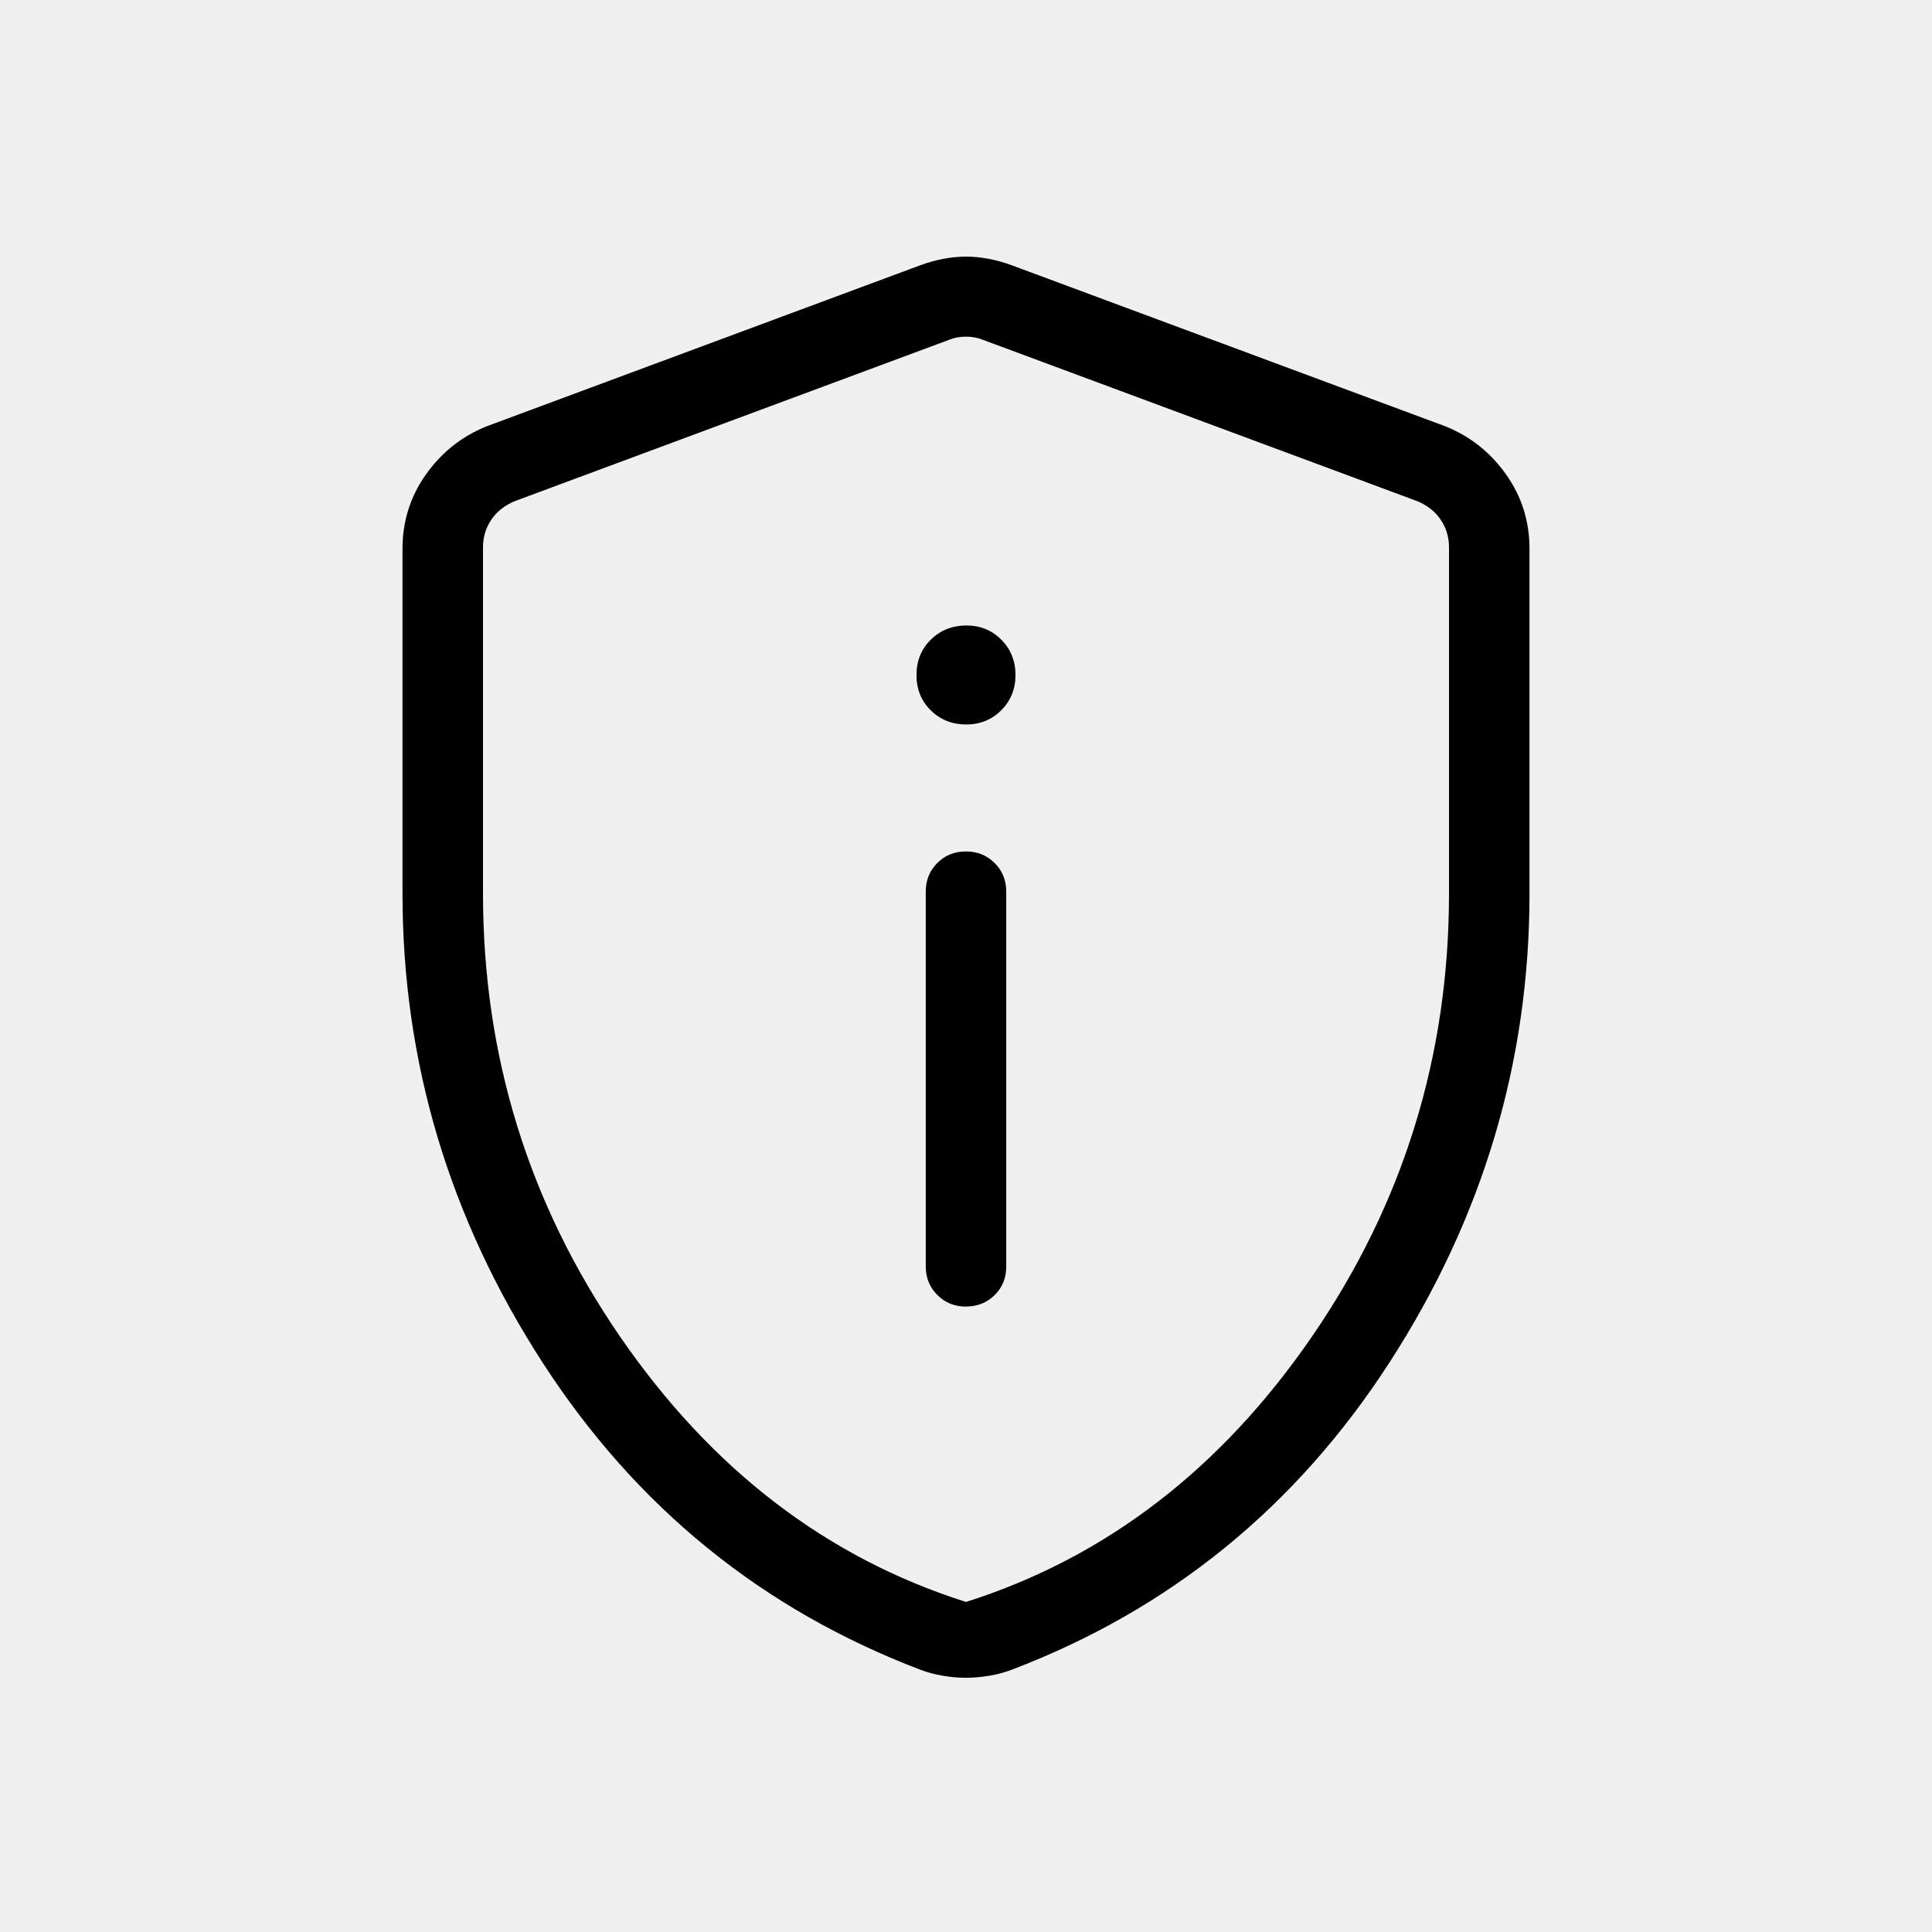
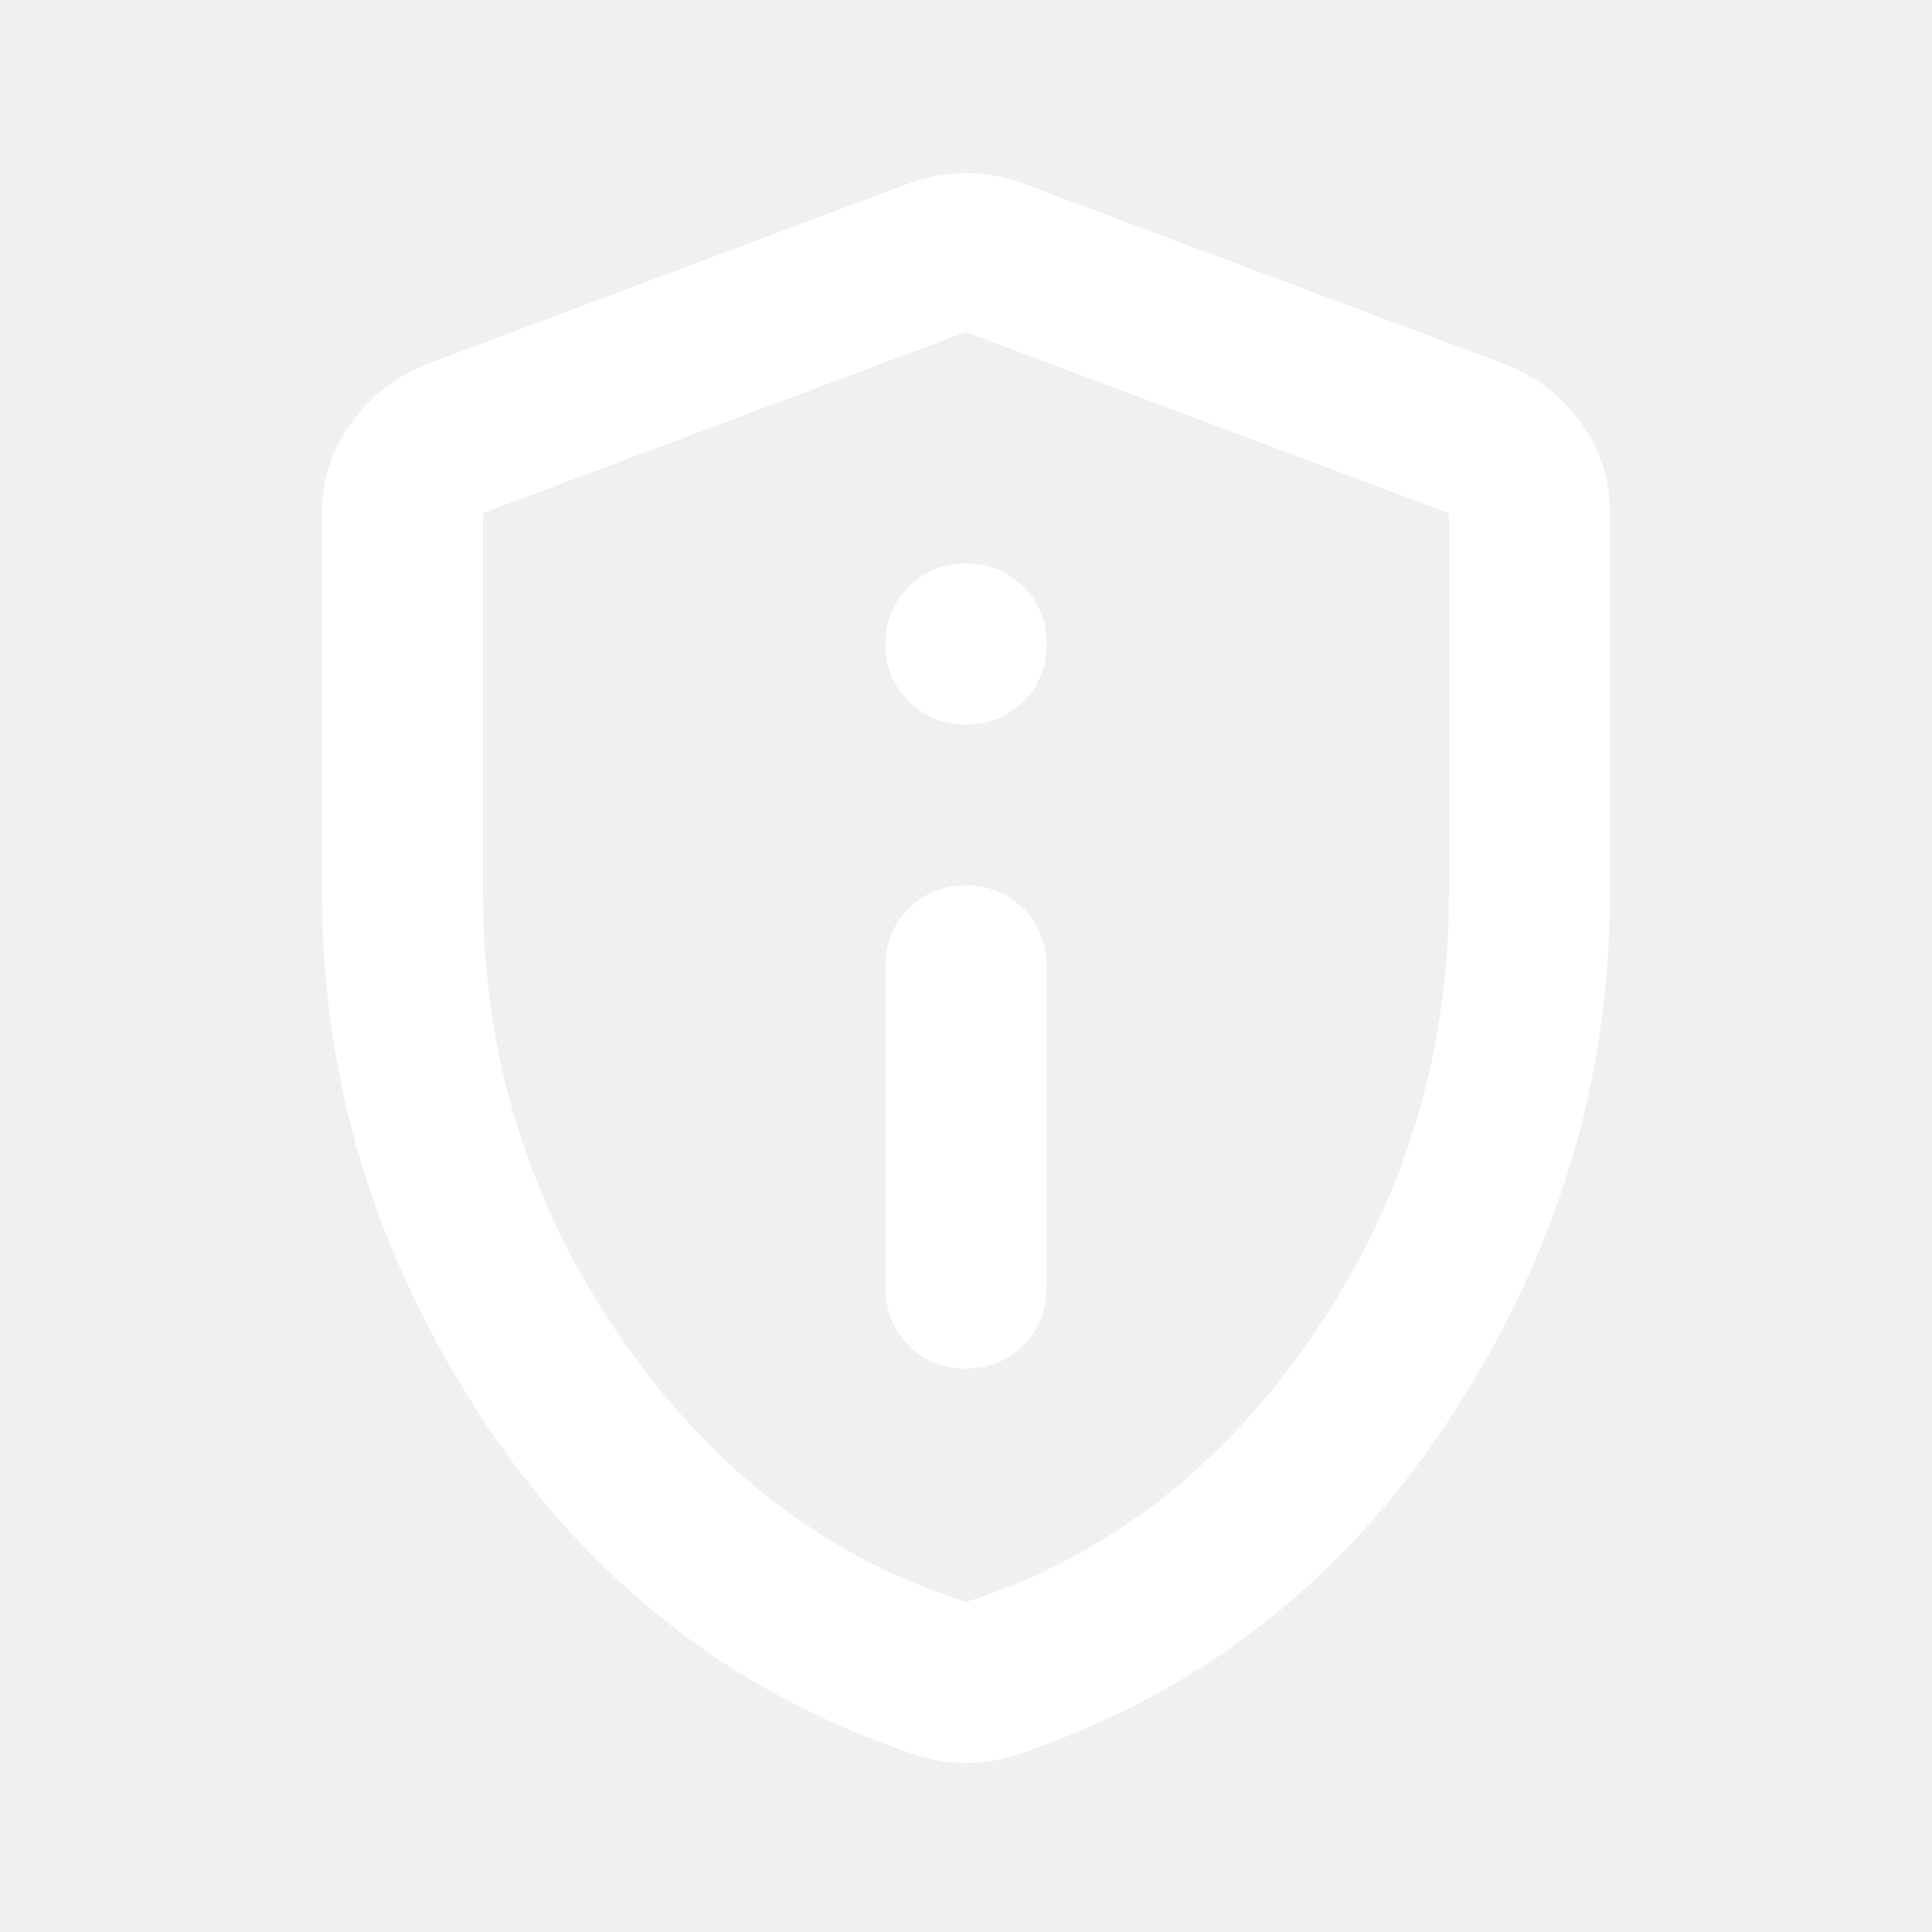
<svg xmlns="http://www.w3.org/2000/svg" width="24" height="24" viewBox="0 0 24 24">
-   <path fill="currentColor" d="M12 16.23q.213 0 .357-.143t.143-.356v-4.654q0-.213-.144-.356q-.144-.144-.357-.144t-.356.144t-.143.356v4.654q0 .212.144.356t.357.144M12 9q.262 0 .438-.177q.177-.177.177-.438t-.177-.439T12 7.77t-.438.177t-.177.439t.177.438T12 9m0 11.842q-.137 0-.287-.025t-.28-.075Q8.48 19.617 6.74 16.926T5 11.1V6.817q0-.514.293-.926t.757-.597l5.385-2q.292-.106.565-.106t.565.106l5.385 2q.464.185.757.597t.293.926V11.1q0 3.135-1.74 5.826t-4.692 3.816q-.131.05-.281.075t-.287.025m0-.942q2.6-.825 4.3-3.3t1.7-5.5V6.798q0-.192-.106-.346t-.298-.23l-5.384-2q-.097-.04-.212-.04t-.212.04l-5.384 2q-.192.076-.298.23T6 6.798V11.1q0 3.025 1.7 5.5t4.3 3.3m0-7.862" />
+   <path fill="#ffffff" d="M12 17q.425 0 .713-.288T13 16v-4q0-.425-.288-.712T12 11t-.712.288T11 12v4q0 .425.288.713T12 17m0-8q.425 0 .713-.288T13 8t-.288-.712T12 7t-.712.288T11 8t.288.713T12 9m0 12.9q-.175 0-.325-.025t-.3-.075Q8 20.675 6 17.637T4 11.1V6.375q0-.625.363-1.125t.937-.725l6-2.25q.35-.125.7-.125t.7.125l6 2.25q.575.225.938.725T20 6.375V11.1q0 3.5-2 6.538T12.625 21.8q-.15.05-.3.075T12 21.9m0-2q2.6-.825 4.3-3.3t1.7-5.5V6.375l-6-2.25l-6 2.25V11.1q0 3.025 1.7 5.5t4.3 3.3m0-7.9" />
</svg>
